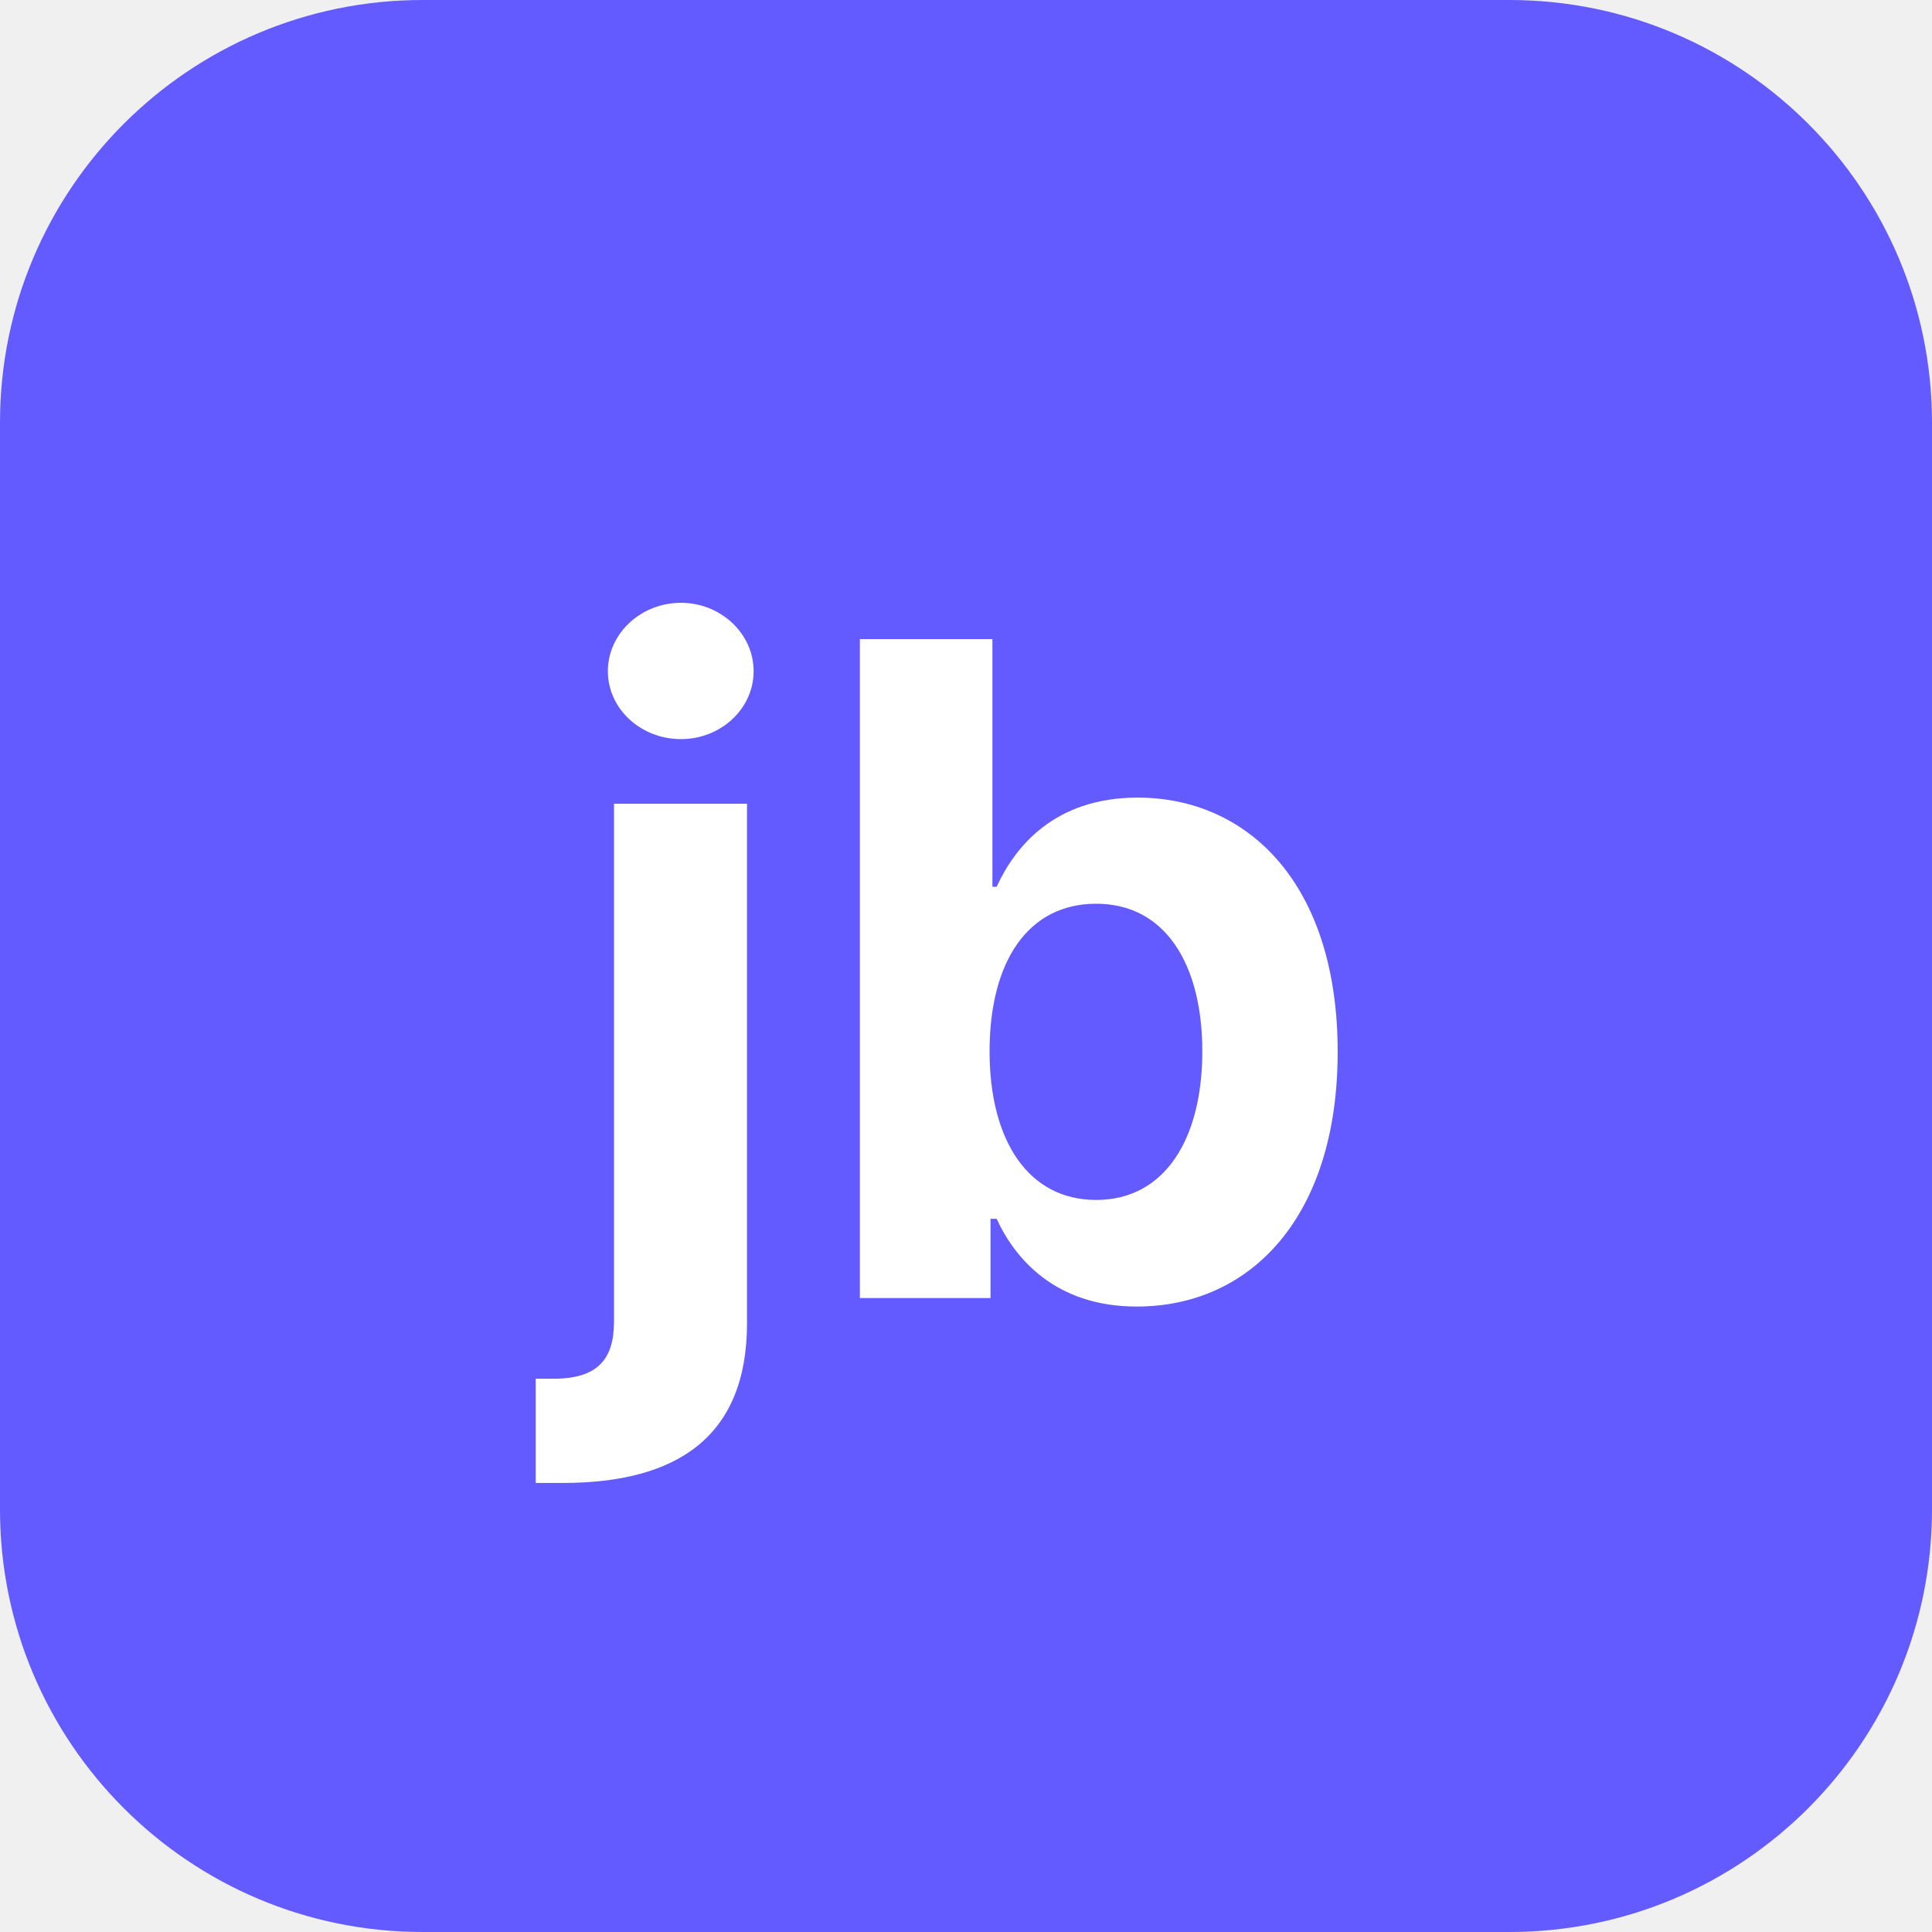
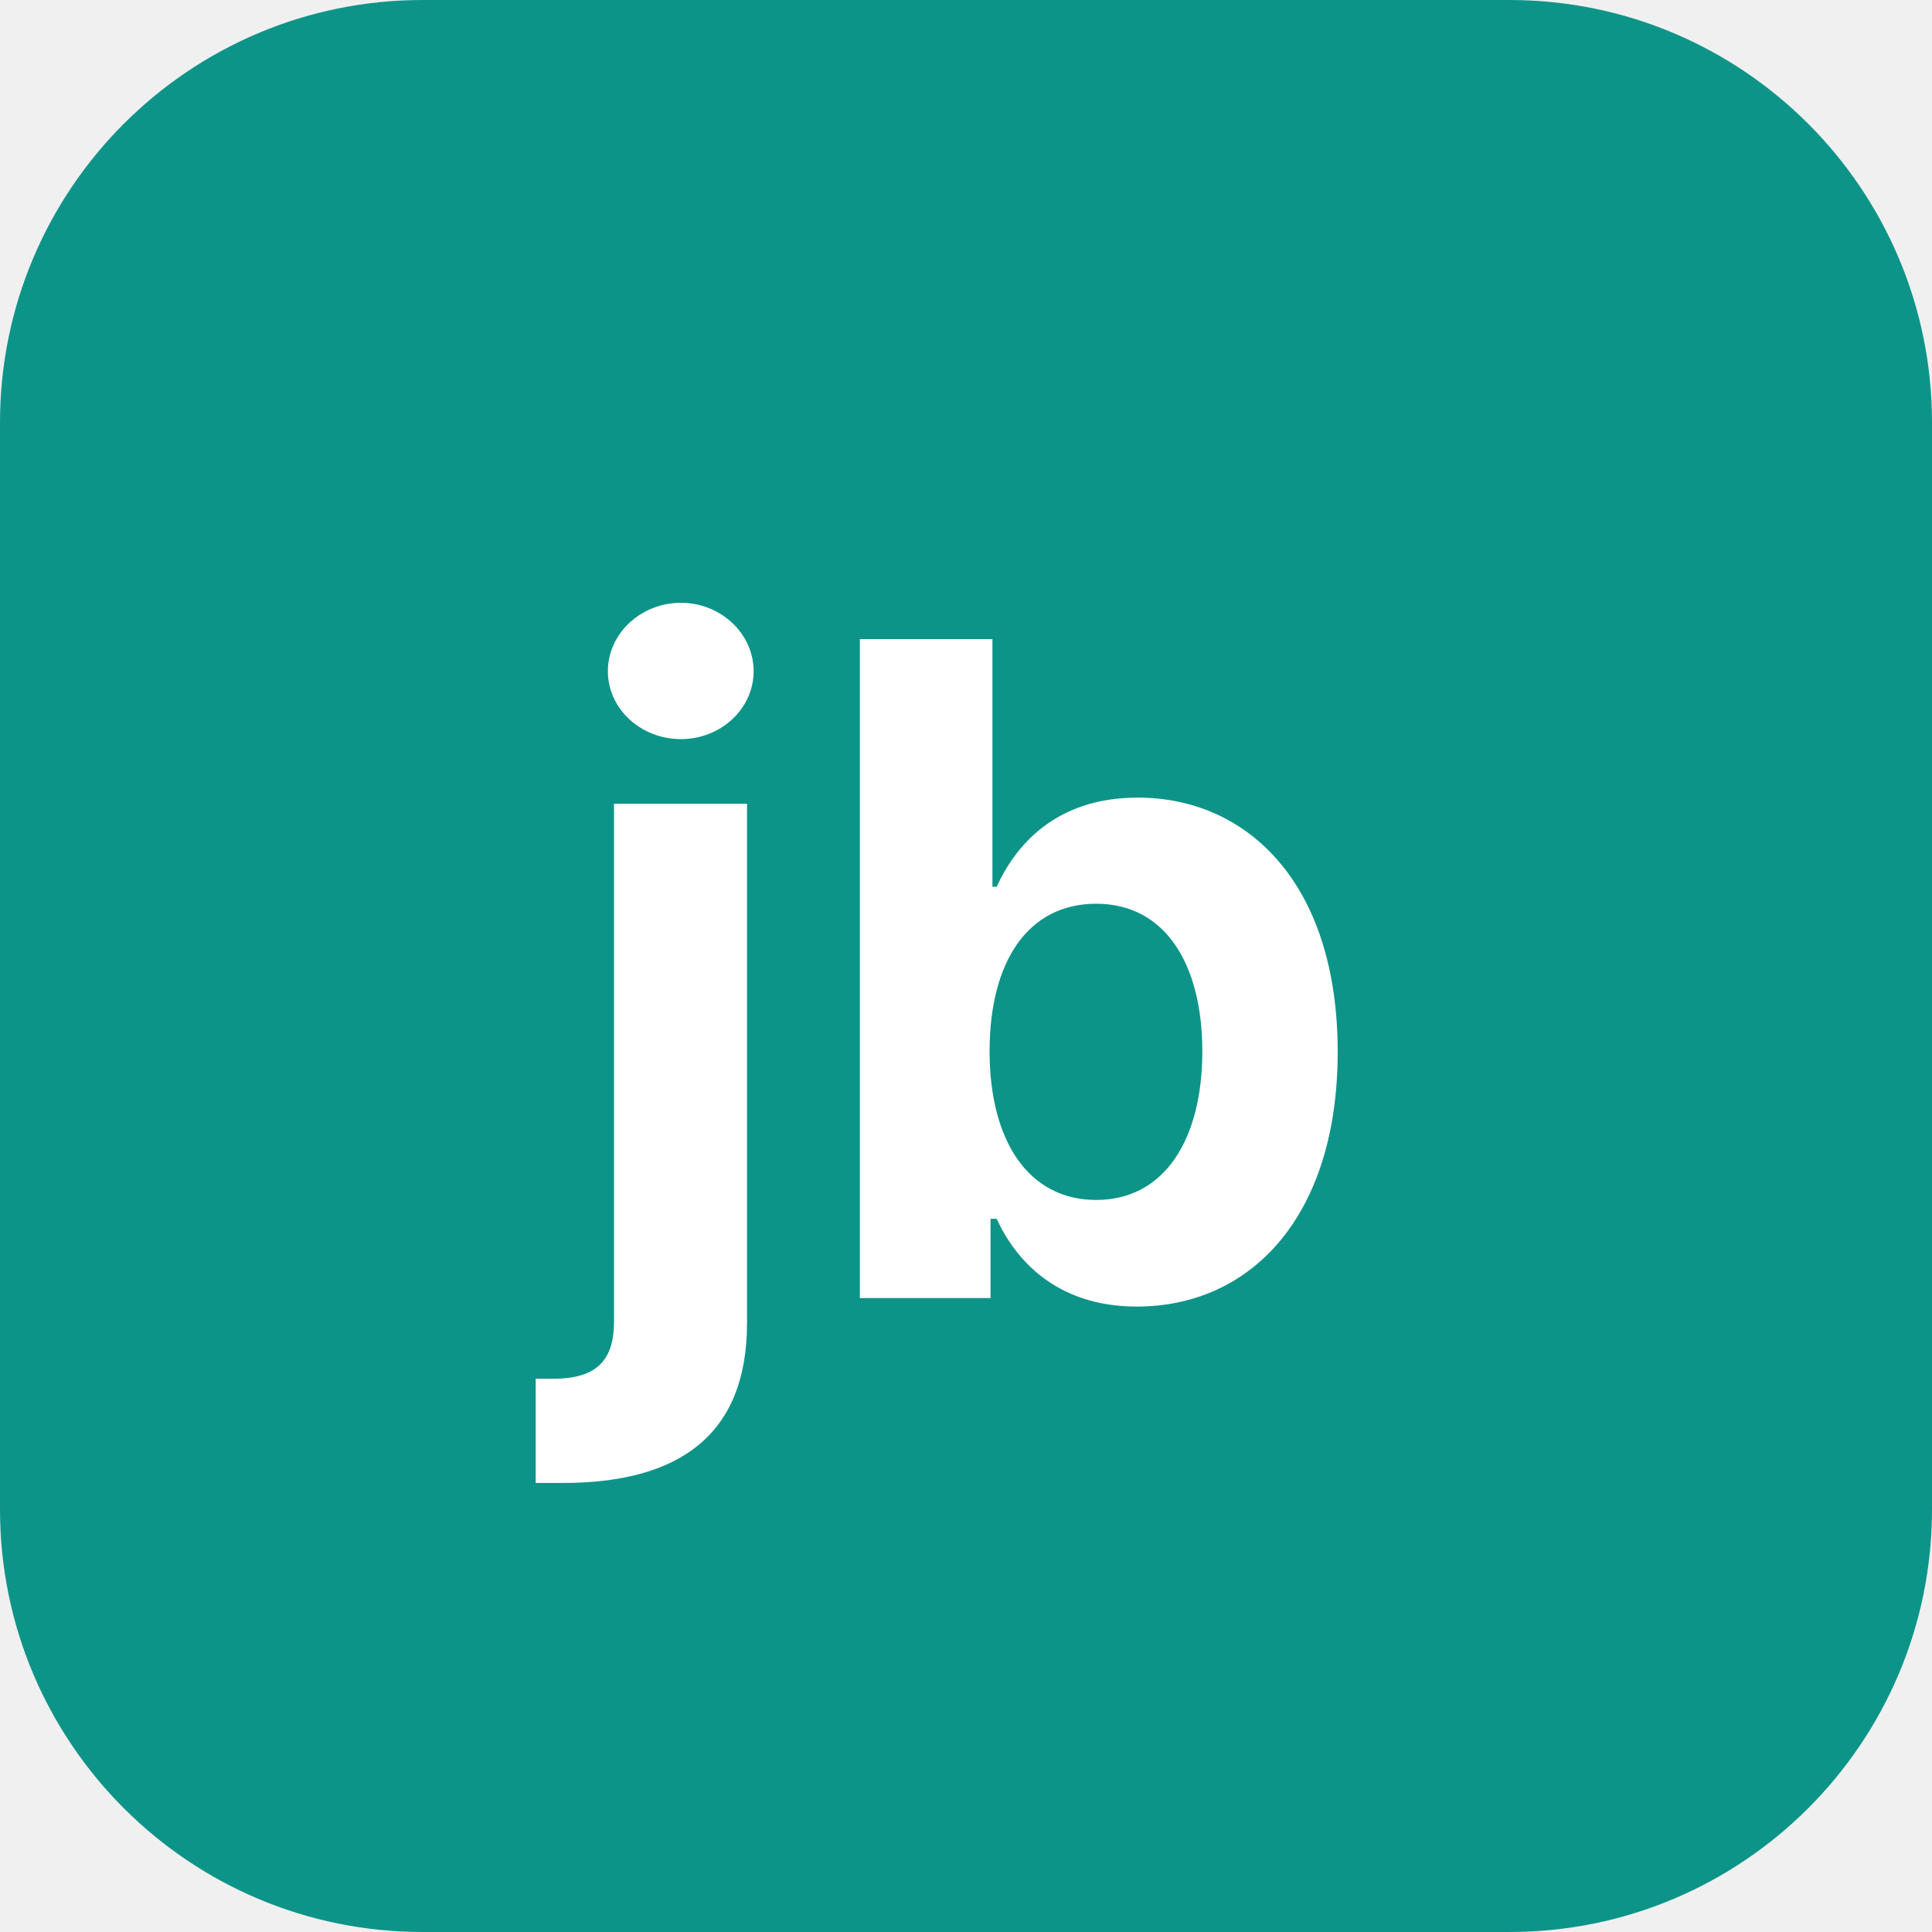
<svg xmlns="http://www.w3.org/2000/svg" viewBox="0 0 64 64">
-   <rect width="64" height="64" rx="14" fill="#635bff" />
+   <rect width="64" height="64" rx="14" fill="#0d9488" />
  <text x="32" y="43" font-family="Inter, sans-serif" font-size="30" font-weight="700" fill="#ffffff" text-anchor="middle">jb</text>
</svg>
